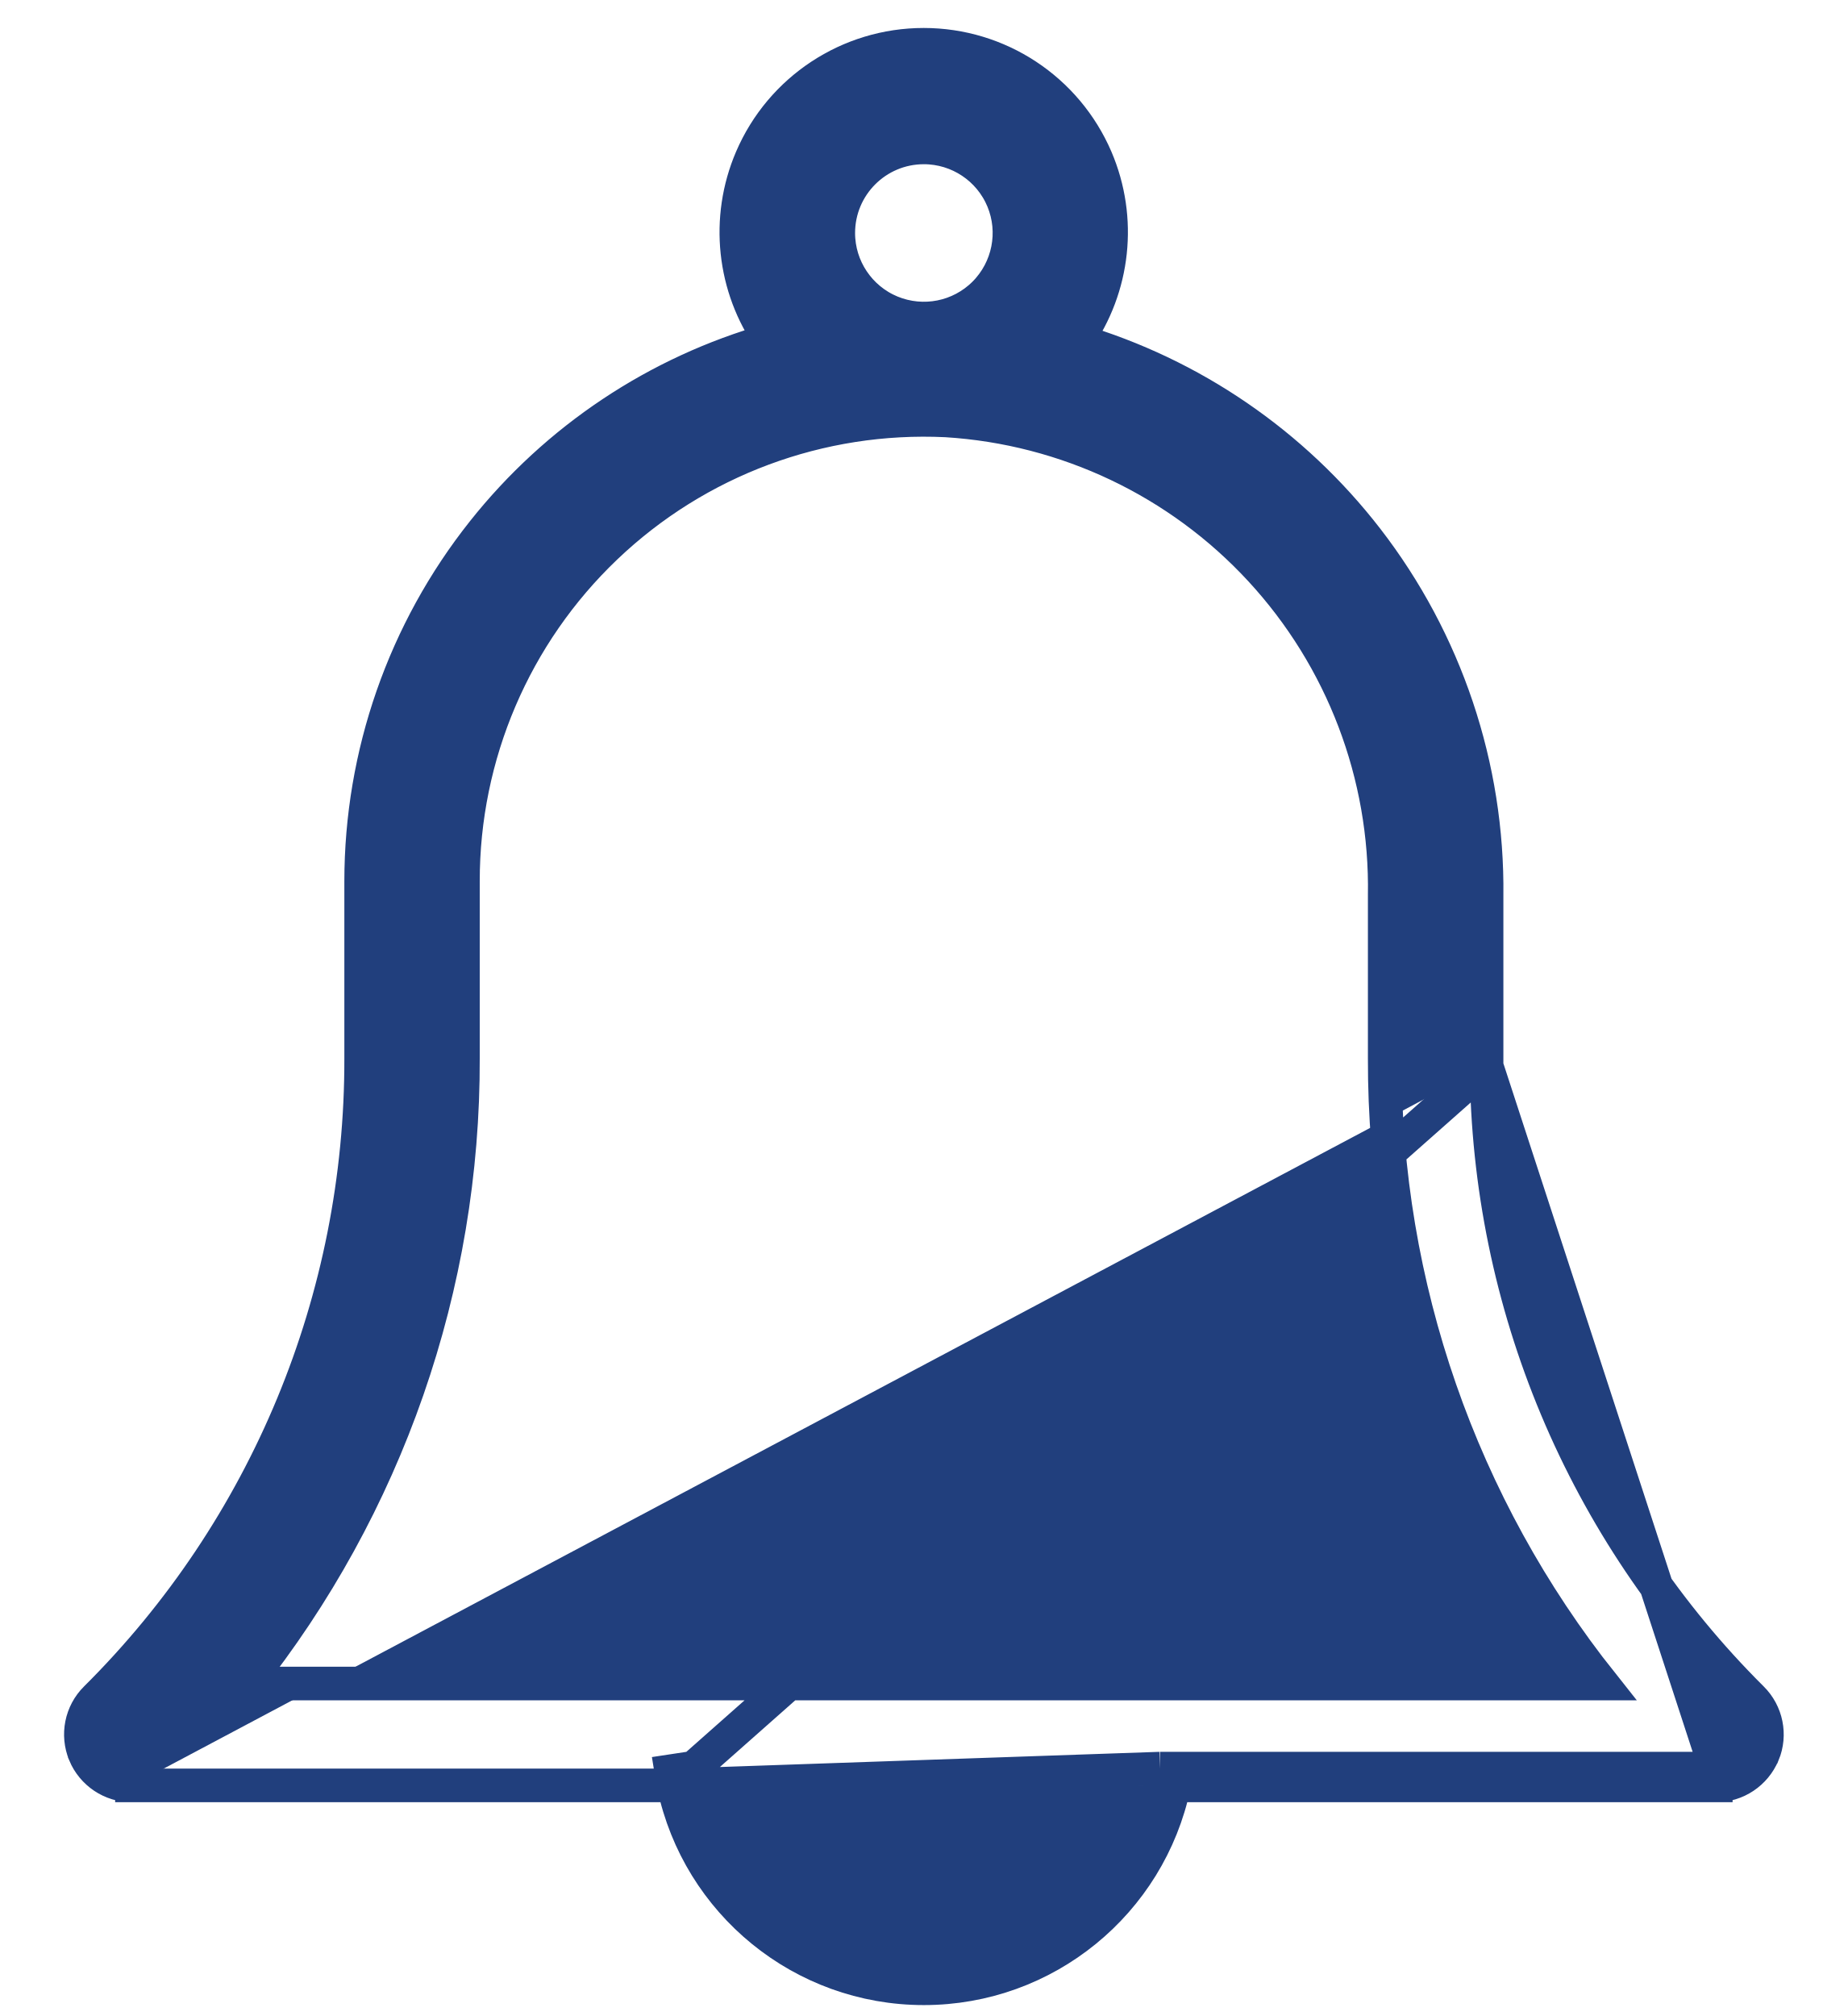
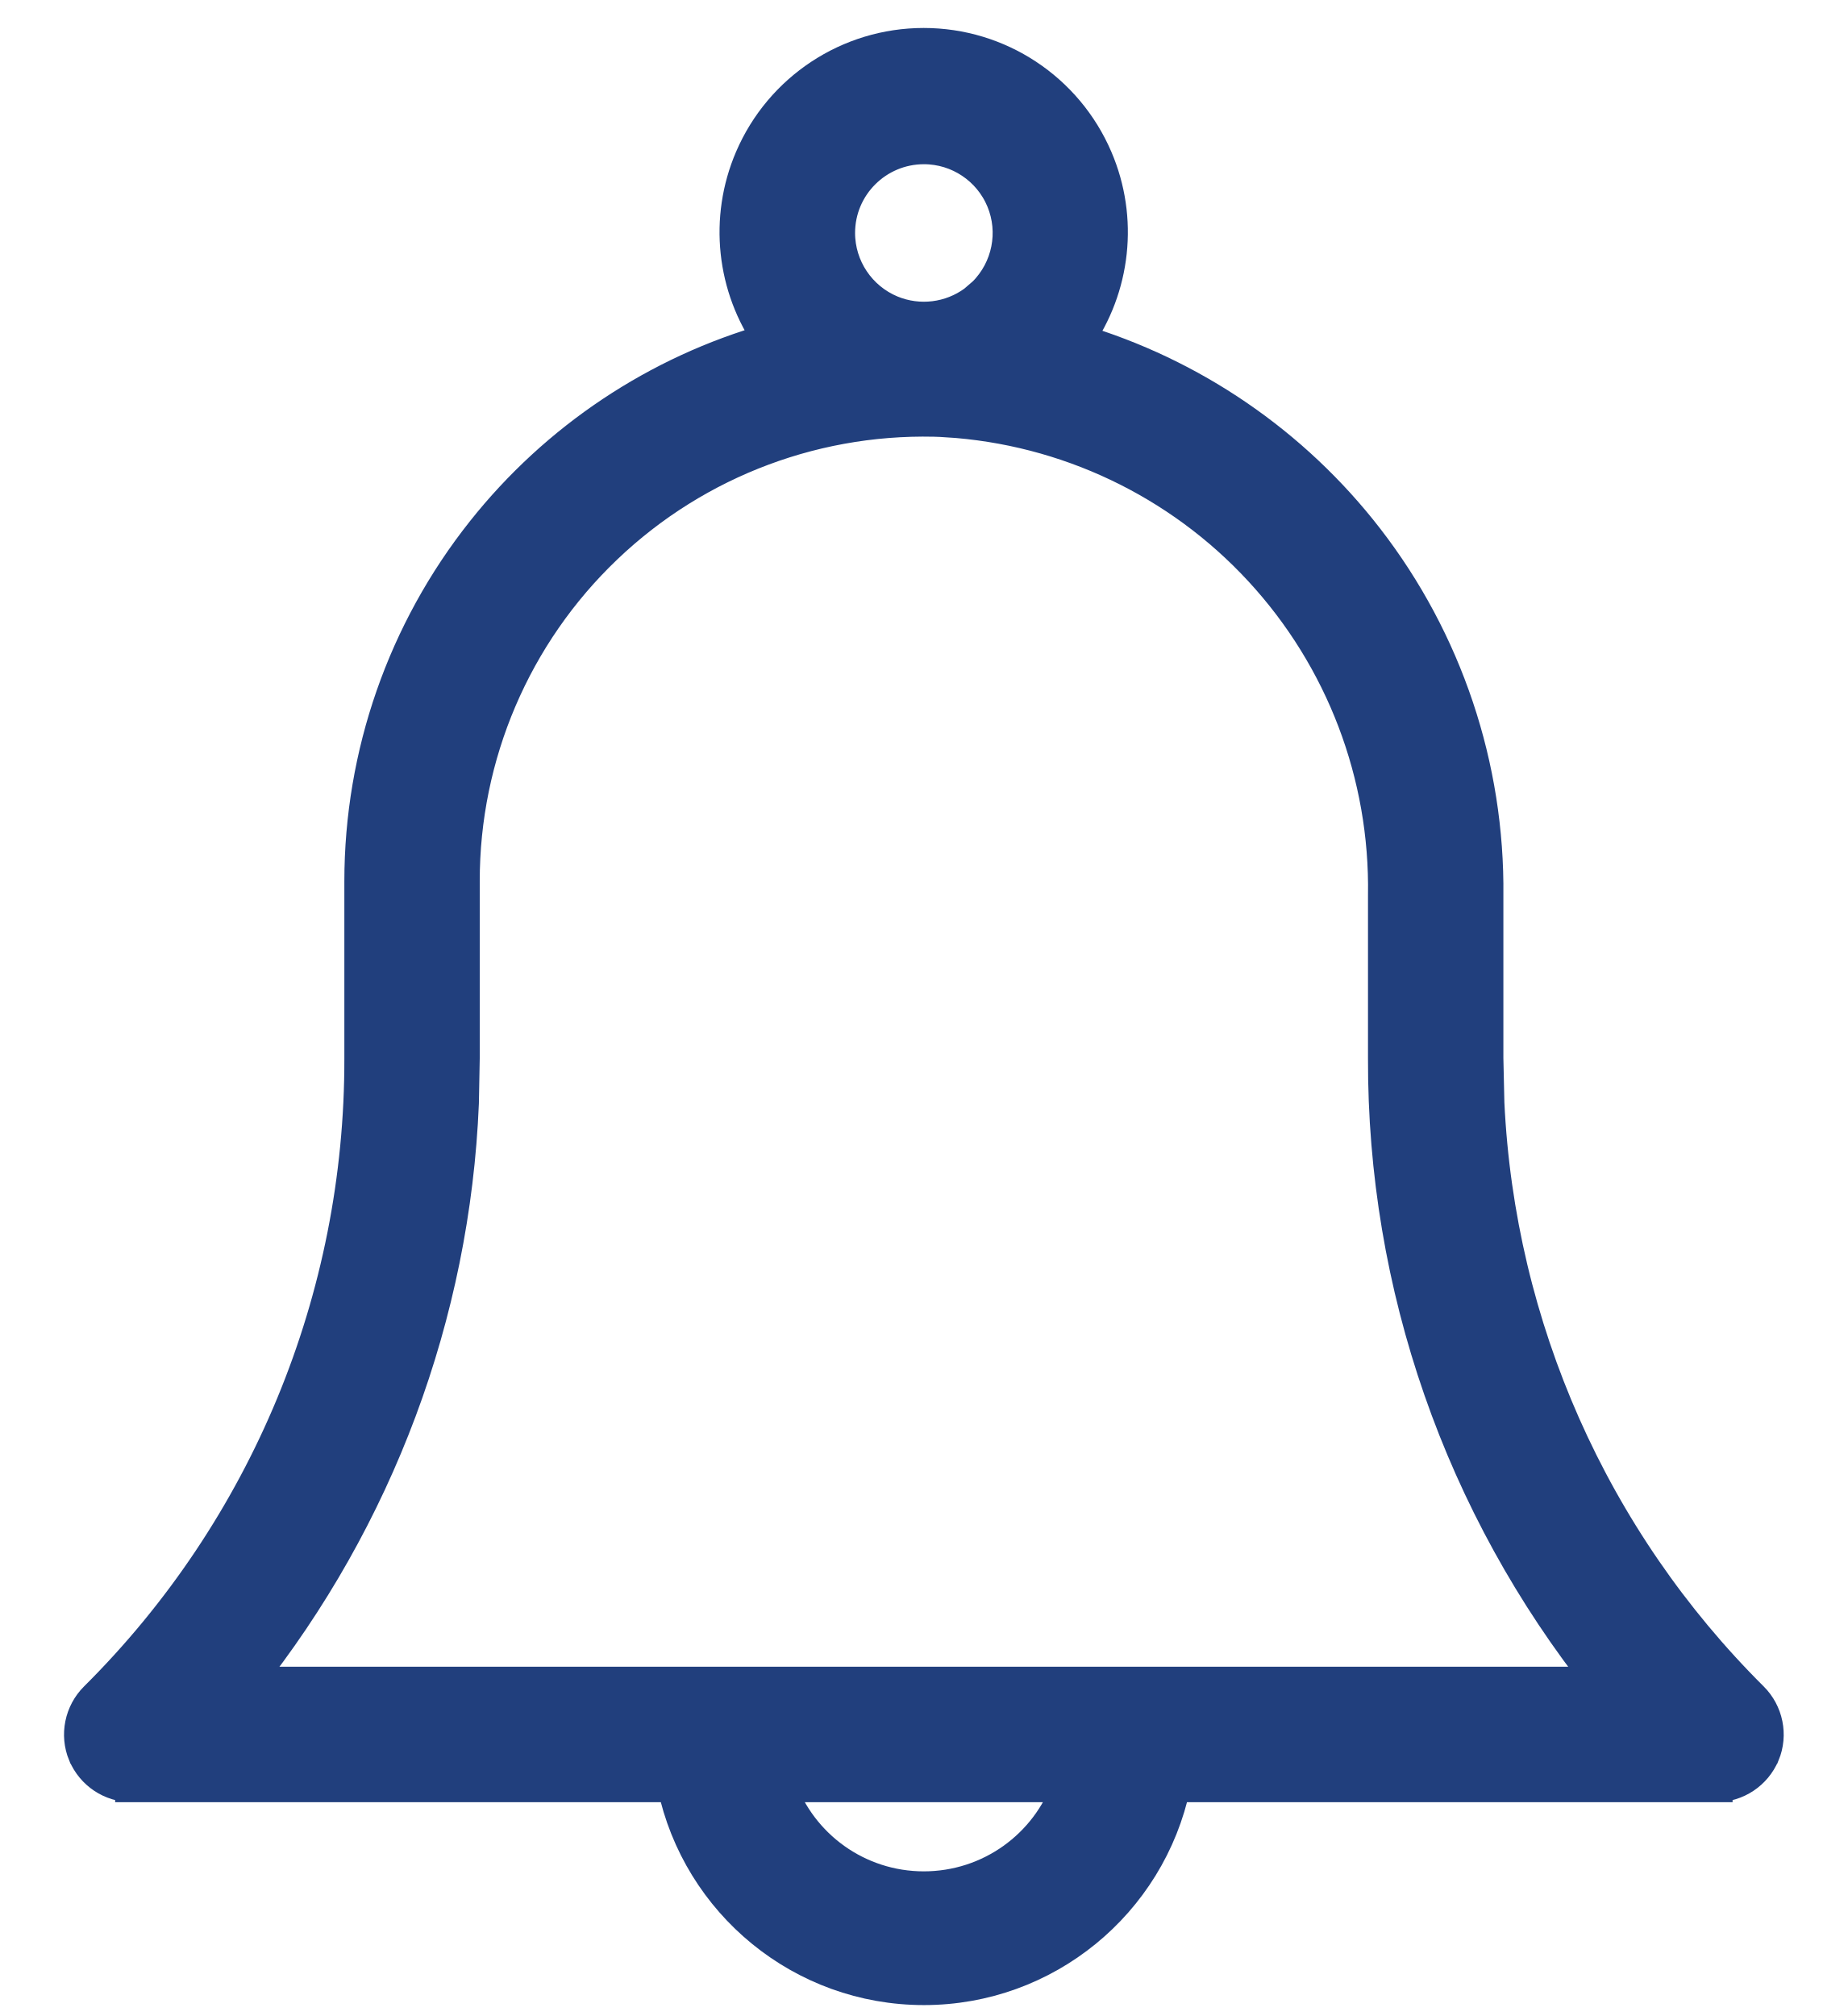
<svg xmlns="http://www.w3.org/2000/svg" width="22" height="24" viewBox="0 0 22 24" fill="none">
-   <path d="M17.7 12.691C17.718 15.518 18.852 18.224 20.858 20.218C21.033 20.391 21.086 20.653 20.992 20.88L20.991 20.881C20.896 21.107 20.676 21.256 20.428 21.255M17.7 12.691L20.429 21.055M17.7 12.691V12.597V10.664C17.718 9.128 17.215 7.631 16.275 6.415C15.398 5.282 14.189 4.456 12.821 4.051C13.264 3.424 13.357 2.603 13.049 1.884L13.049 1.884C12.696 1.064 11.891 0.533 10.998 0.533C10.106 0.533 9.3 1.064 8.948 1.884L8.948 1.884C8.64 2.602 8.732 3.421 9.173 4.048C7.825 4.43 6.628 5.226 5.753 6.328C4.812 7.512 4.3 8.98 4.3 10.492L4.3 12.597L4.3 12.597C4.307 15.458 3.171 18.201 1.142 20.218C0.967 20.391 0.915 20.653 1.009 20.88L1.009 20.881C1.104 21.107 1.324 21.256 1.572 21.255M17.7 12.691L8.022 21.255M20.428 21.255C20.428 21.255 20.428 21.255 20.428 21.255L20.429 21.055M20.428 21.255H20.429V21.055M20.428 21.255H13.978M20.429 21.055H13.811M13.978 21.255C13.99 21.199 14 21.142 14.009 21.085L13.811 21.055M13.978 21.255C13.683 22.655 12.446 23.67 11 23.67C9.555 23.67 8.317 22.655 8.022 21.255M13.978 21.255H13.811V21.055M13.811 21.055L8.022 21.255M8.022 21.255H8.189V21.055L7.991 21.085C8 21.142 8.01 21.199 8.022 21.255ZM8.022 21.255H1.572M1.572 21.255C1.572 21.255 1.572 21.255 1.572 21.255L1.571 21.055V21.255H1.572ZM12.729 21.255C12.475 21.98 11.787 22.48 11 22.48H11C10.213 22.48 9.525 21.98 9.272 21.255H12.729ZM5.512 10.492L5.512 10.492C5.51 8.989 6.125 7.551 7.212 6.515L7.212 6.515C8.3 5.477 9.764 4.933 11.265 5.005C12.696 5.093 14.038 5.731 15.01 6.784L15.01 6.784C15.983 7.838 16.512 9.225 16.487 10.66L16.487 10.66V10.663L16.487 12.596C16.487 12.596 16.487 12.596 16.487 12.596C16.479 15.305 17.394 17.93 19.074 20.042H2.925C4.605 17.93 5.521 15.305 5.512 12.596L5.512 10.492ZM11 1.755C11.412 1.755 11.784 2.003 11.942 2.384C12.099 2.764 12.012 3.202 11.721 3.494C11.429 3.786 10.991 3.872 10.61 3.715C10.229 3.557 9.981 3.185 9.981 2.774C9.981 2.211 10.437 1.755 11 1.755Z" fill="#213F7D" stroke="#213F7D" stroke-width="0.4" />
+   <path d="M10.998 0.533C11.891 0.533 12.696 1.065 13.048 1.885C13.357 2.604 13.263 3.423 12.82 4.051C14.188 4.456 15.398 5.282 16.275 6.415C17.215 7.63 17.717 9.127 17.7 10.663V12.598L17.712 13.132C17.839 15.797 18.956 18.327 20.858 20.218C21.032 20.391 21.086 20.653 20.992 20.881L20.991 20.882C20.896 21.107 20.676 21.255 20.429 21.254V21.255H13.975C13.68 22.654 12.446 23.67 11.001 23.67C9.555 23.67 8.321 22.654 8.026 21.255H1.571V21.254C1.324 21.255 1.104 21.107 1.009 20.882L1.008 20.881C0.914 20.653 0.968 20.391 1.142 20.218C3.171 18.201 4.307 15.458 4.3 12.598V10.492C4.3 8.98 4.812 7.512 5.753 6.328C6.628 5.226 7.825 4.429 9.173 4.047C8.732 3.42 8.64 2.602 8.948 1.885C9.3 1.065 10.106 0.533 10.998 0.533ZM9.273 21.255C9.527 21.98 10.213 22.478 10.999 22.478C11.786 22.478 12.473 21.98 12.727 21.255H9.273ZM11.264 5.004C9.764 4.932 8.299 5.477 7.212 6.515C6.125 7.551 5.51 8.989 5.512 10.492V12.597L5.502 13.13C5.398 15.648 4.492 18.068 2.922 20.042H19.077C17.396 17.929 16.479 15.305 16.488 12.597V10.66C16.512 9.226 15.984 7.838 15.01 6.784C14.038 5.731 12.695 5.093 11.264 5.005V5.004ZM11.001 1.755C10.438 1.755 9.981 2.211 9.981 2.773C9.981 3.185 10.23 3.557 10.611 3.715C10.944 3.852 11.32 3.803 11.605 3.594L11.721 3.494C12.012 3.202 12.099 2.764 11.942 2.384C11.784 2.003 11.412 1.755 11.001 1.755Z" fill="#213F7D" stroke="#213F7D" stroke-width="0.4" />
</svg>
